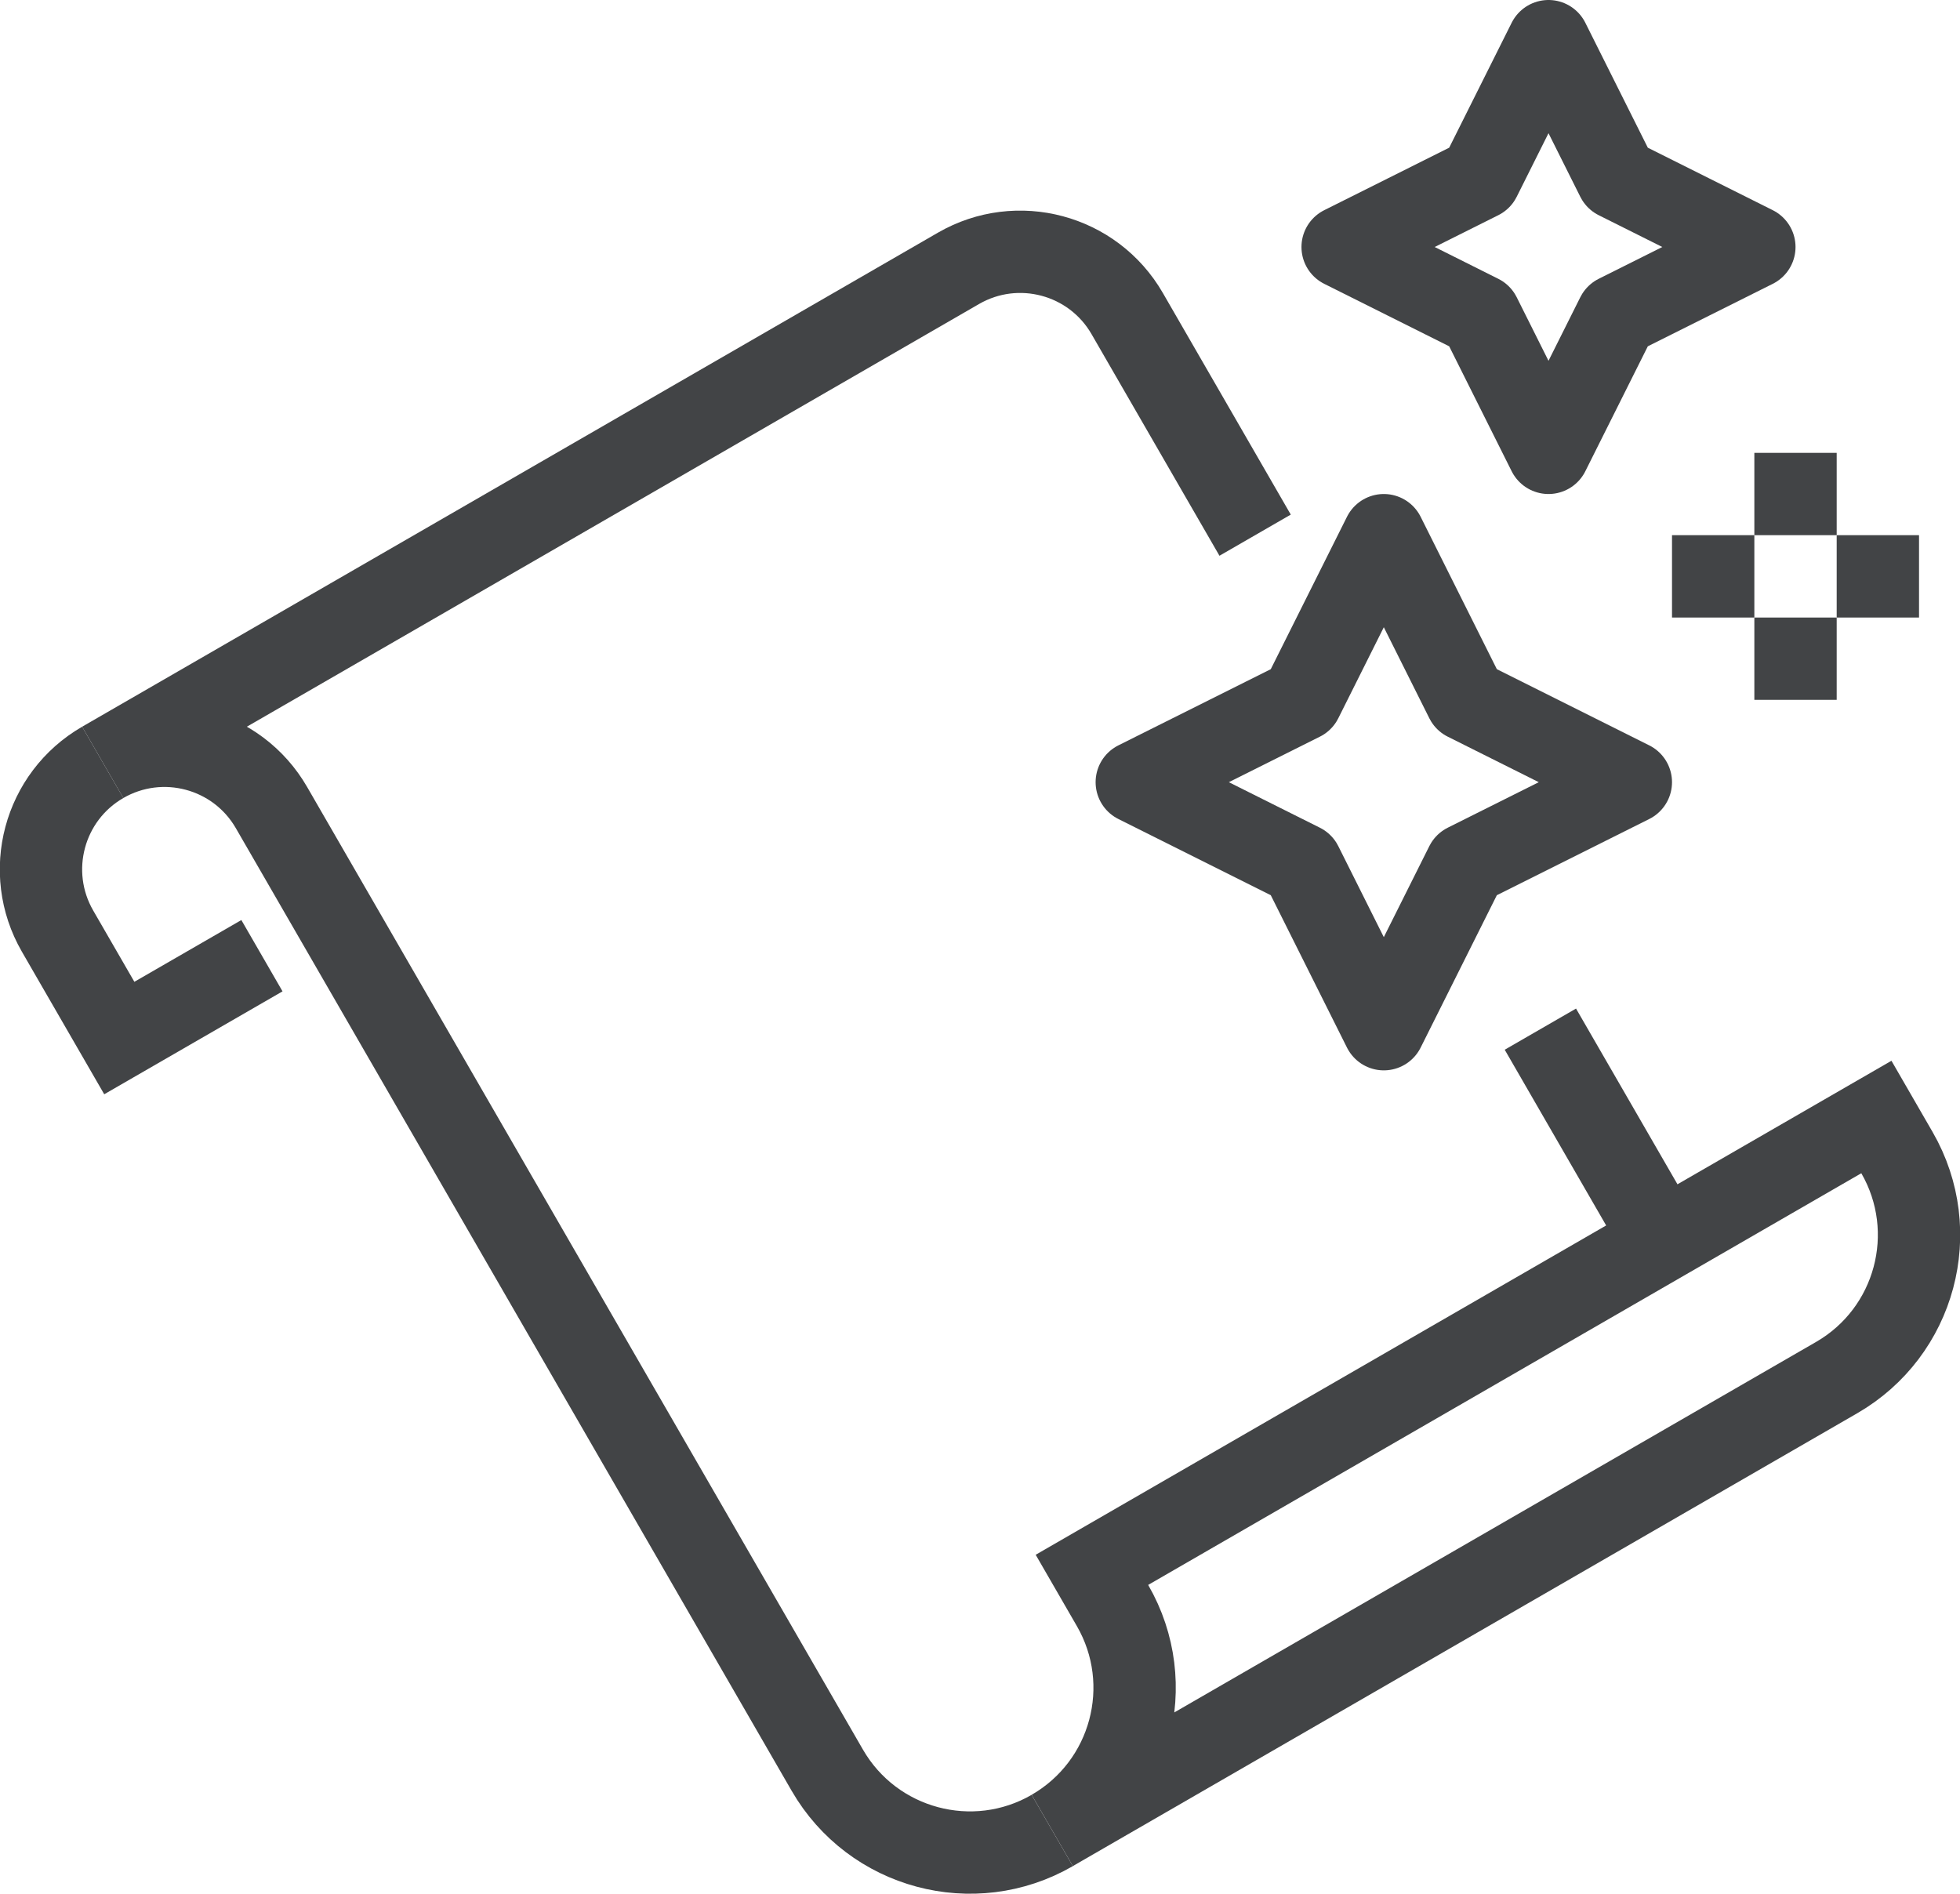
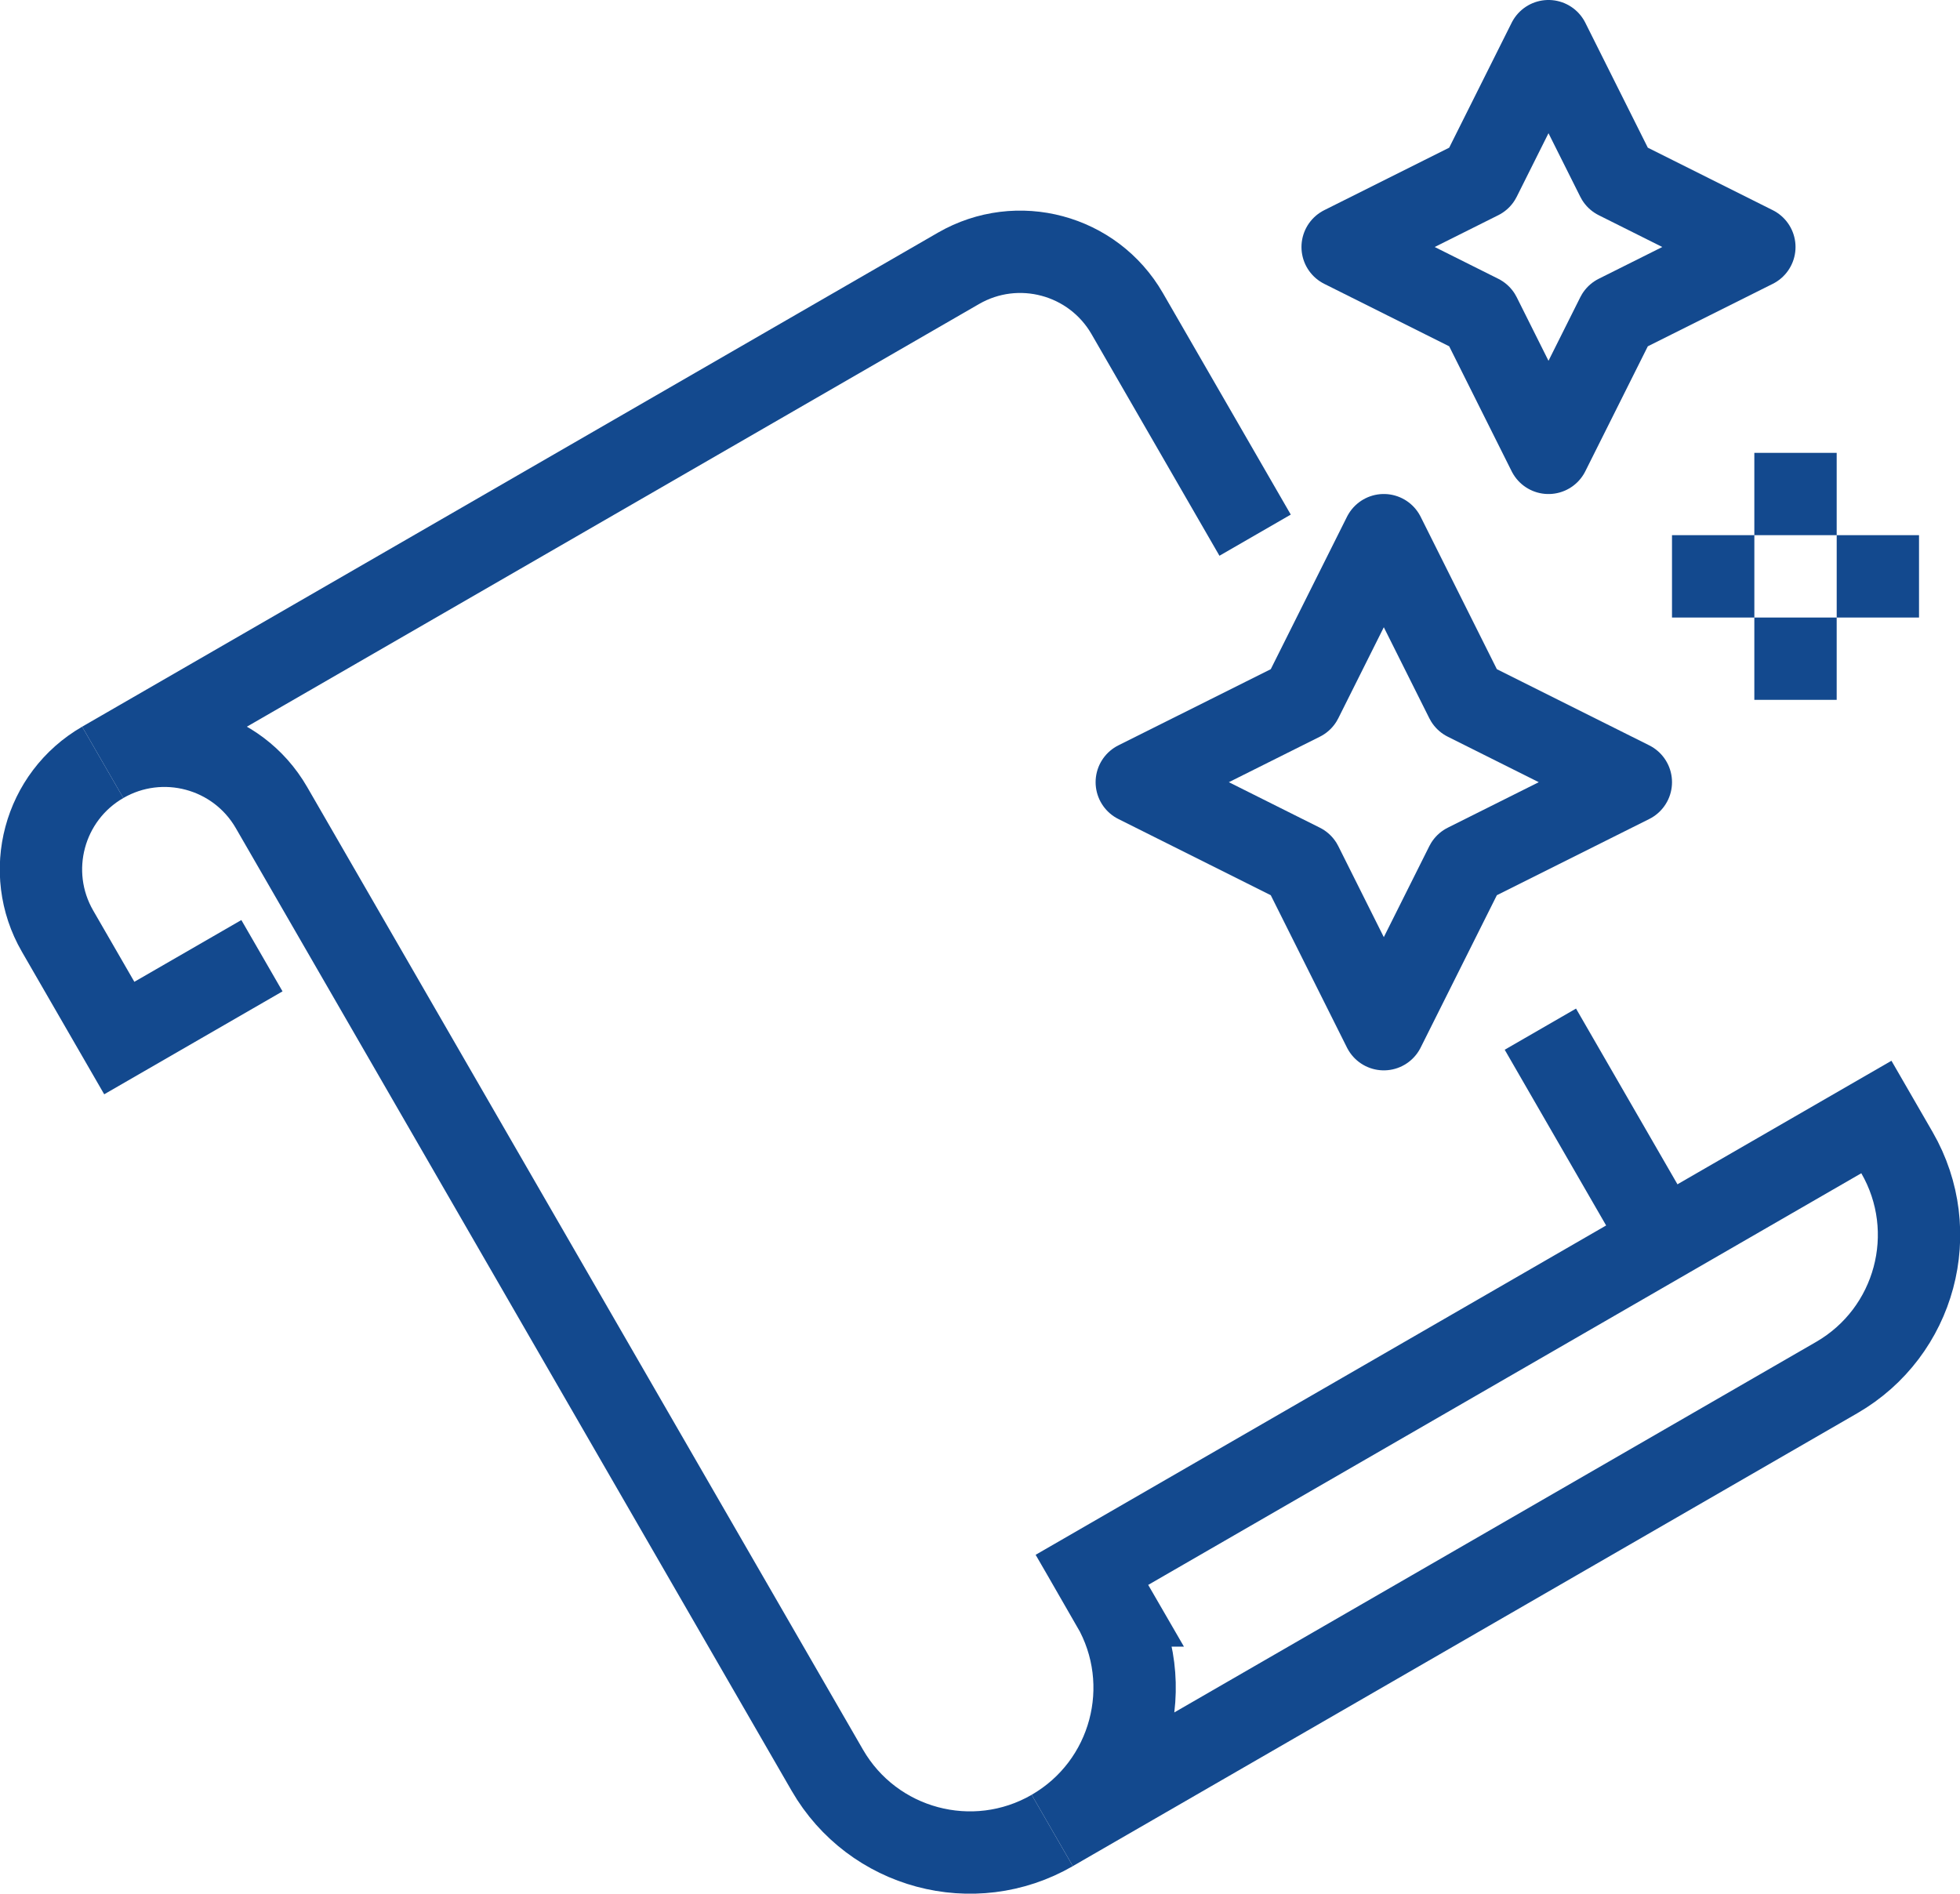
- <svg xmlns="http://www.w3.org/2000/svg" viewBox="0 0 63.475 61.327" height="61.327" width="63.475" xml:space="preserve" id="svg2" version="1.1">
-   <defs id="defs6" />
-   <g transform="matrix(1.333333,0,0,-1.333333,-0.00633548,61.33317)" id="g10">
-     <g transform="scale(0.1)" id="g12">
-       <path id="path14" style="fill:none;stroke:#424446;stroke-width:20;stroke-linecap:butt;stroke-linejoin:miter;stroke-miterlimit:10;stroke-dasharray:none;stroke-opacity:1" d="M 25,274.813 C 10.656,266.531 5.742,248.184 14.023,233.828 l 15,-25.976 34.648,20" />
-       <path id="path16" style="fill:none;stroke:#424446;stroke-width:20;stroke-linecap:butt;stroke-linejoin:miter;stroke-miterlimit:10;stroke-dasharray:none;stroke-opacity:1" d="m 374.188,210.012 29.64,-51.352" />
-       <path id="path18" style="fill:none;stroke:#424446;stroke-width:20;stroke-linecap:butt;stroke-linejoin:miter;stroke-miterlimit:10;stroke-dasharray:none;stroke-opacity:1" d="M 255.625,15.359 C 236.504,4.316 212.031,10.879 200.984,30.012 L 65.984,263.84 C 57.695,278.184 39.355,283.098 25,274.813 l 81.152,46.847 126.7,73.156 c 14.343,8.282 32.695,3.368 40.976,-10.976 L 304.902,330" />
-       <path id="path20" style="fill:none;stroke:#424446;stroke-width:20;stroke-linecap:butt;stroke-linejoin:miter;stroke-miterlimit:10;stroke-dasharray:none;stroke-opacity:1" d="m 270.266,70.012 -5,8.66 190.535,110 5,-8.66 c 11.035,-19.133 4.48,-43.594 -14.649,-54.641 L 255.625,15.371 c 19.133,11.047 25.691,35.508 14.641,54.641 z" />
-       <path id="path22" style="fill:none;stroke:#424446;stroke-width:20;stroke-linecap:butt;stroke-linejoin:round;stroke-miterlimit:10;stroke-dasharray:none;stroke-opacity:1" d="m 336.16,210 20,40 40,20 -40,20 -20,40 -20,-40 -40,-20 40,-20 z" />
-       <path id="path24" style="fill:none;stroke:#424446;stroke-width:20;stroke-linecap:butt;stroke-linejoin:round;stroke-miterlimit:10;stroke-dasharray:none;stroke-opacity:1" d="M 376.16,350 392.832,383.332 426.16,400 392.832,416.668 376.16,450 359.492,416.668 326.16,400 359.492,383.332 Z" />
-       <path id="path26" style="fill:none;stroke:#424446;stroke-width:20;stroke-linecap:butt;stroke-linejoin:round;stroke-miterlimit:10;stroke-dasharray:none;stroke-opacity:1" d="M 436.16,350 V 330" />
-       <path id="path28" style="fill:none;stroke:#424446;stroke-width:20;stroke-linecap:butt;stroke-linejoin:round;stroke-miterlimit:10;stroke-dasharray:none;stroke-opacity:1" d="M 436.16,310 V 290" />
-       <path id="path30" style="fill:none;stroke:#424446;stroke-width:20;stroke-linecap:butt;stroke-linejoin:round;stroke-miterlimit:10;stroke-dasharray:none;stroke-opacity:1" d="m 426.16,320 h -20" />
-       <path id="path32" style="fill:none;stroke:#424446;stroke-width:20;stroke-linecap:butt;stroke-linejoin:round;stroke-miterlimit:10;stroke-dasharray:none;stroke-opacity:1" d="m 466.16,320 h -20" />
-     </g>
+ <svg xmlns="http://www.w3.org/2000/svg" height="61.327" width="63.475">
+   <g fill="none" stroke="#13498e" stroke-width="20" stroke-miterlimit="10">
+     <path d="M3.327 24.691a4.001 4.001 0 0 0-1.464 5.465l2 3.464 4.62-2.667M49.885 33.332l3.952 6.847" stroke-width="2.667" />
+     <path d="M34.077 59.285a5.334 5.334 0 0 1-7.285-1.953l-18-31.177a4 4 0 0 0-5.465-1.464l10.82-6.246 16.894-9.754a4 4 0 0 1 5.463 1.464l4.143 7.178" stroke-width="2.667" />
+     <path d="M36.03 51.998l-.668-1.154 25.405-14.667.667 1.155a5.335 5.335 0 0 1-1.953 7.285L34.077 59.284a5.333 5.333 0 0 0 1.952-7.286z" stroke-width="2.667" />
+     <path d="M44.815 33.333L47.482 28l5.333-2.667-5.333-2.666-2.667-5.334-2.667 5.334-5.333 2.666L42.148 28zM50.148 14.667l2.223-4.445L56.815 8l-4.444-2.223-2.223-4.444-2.222 4.444L43.482 8l4.444 2.222zM58.148 14.667v2.666M58.148 20v2.667M56.815 18.667h-2.667M62.148 18.667h-2.666" stroke-linejoin="round" stroke-width="2.667" />
  </g>
</svg>
